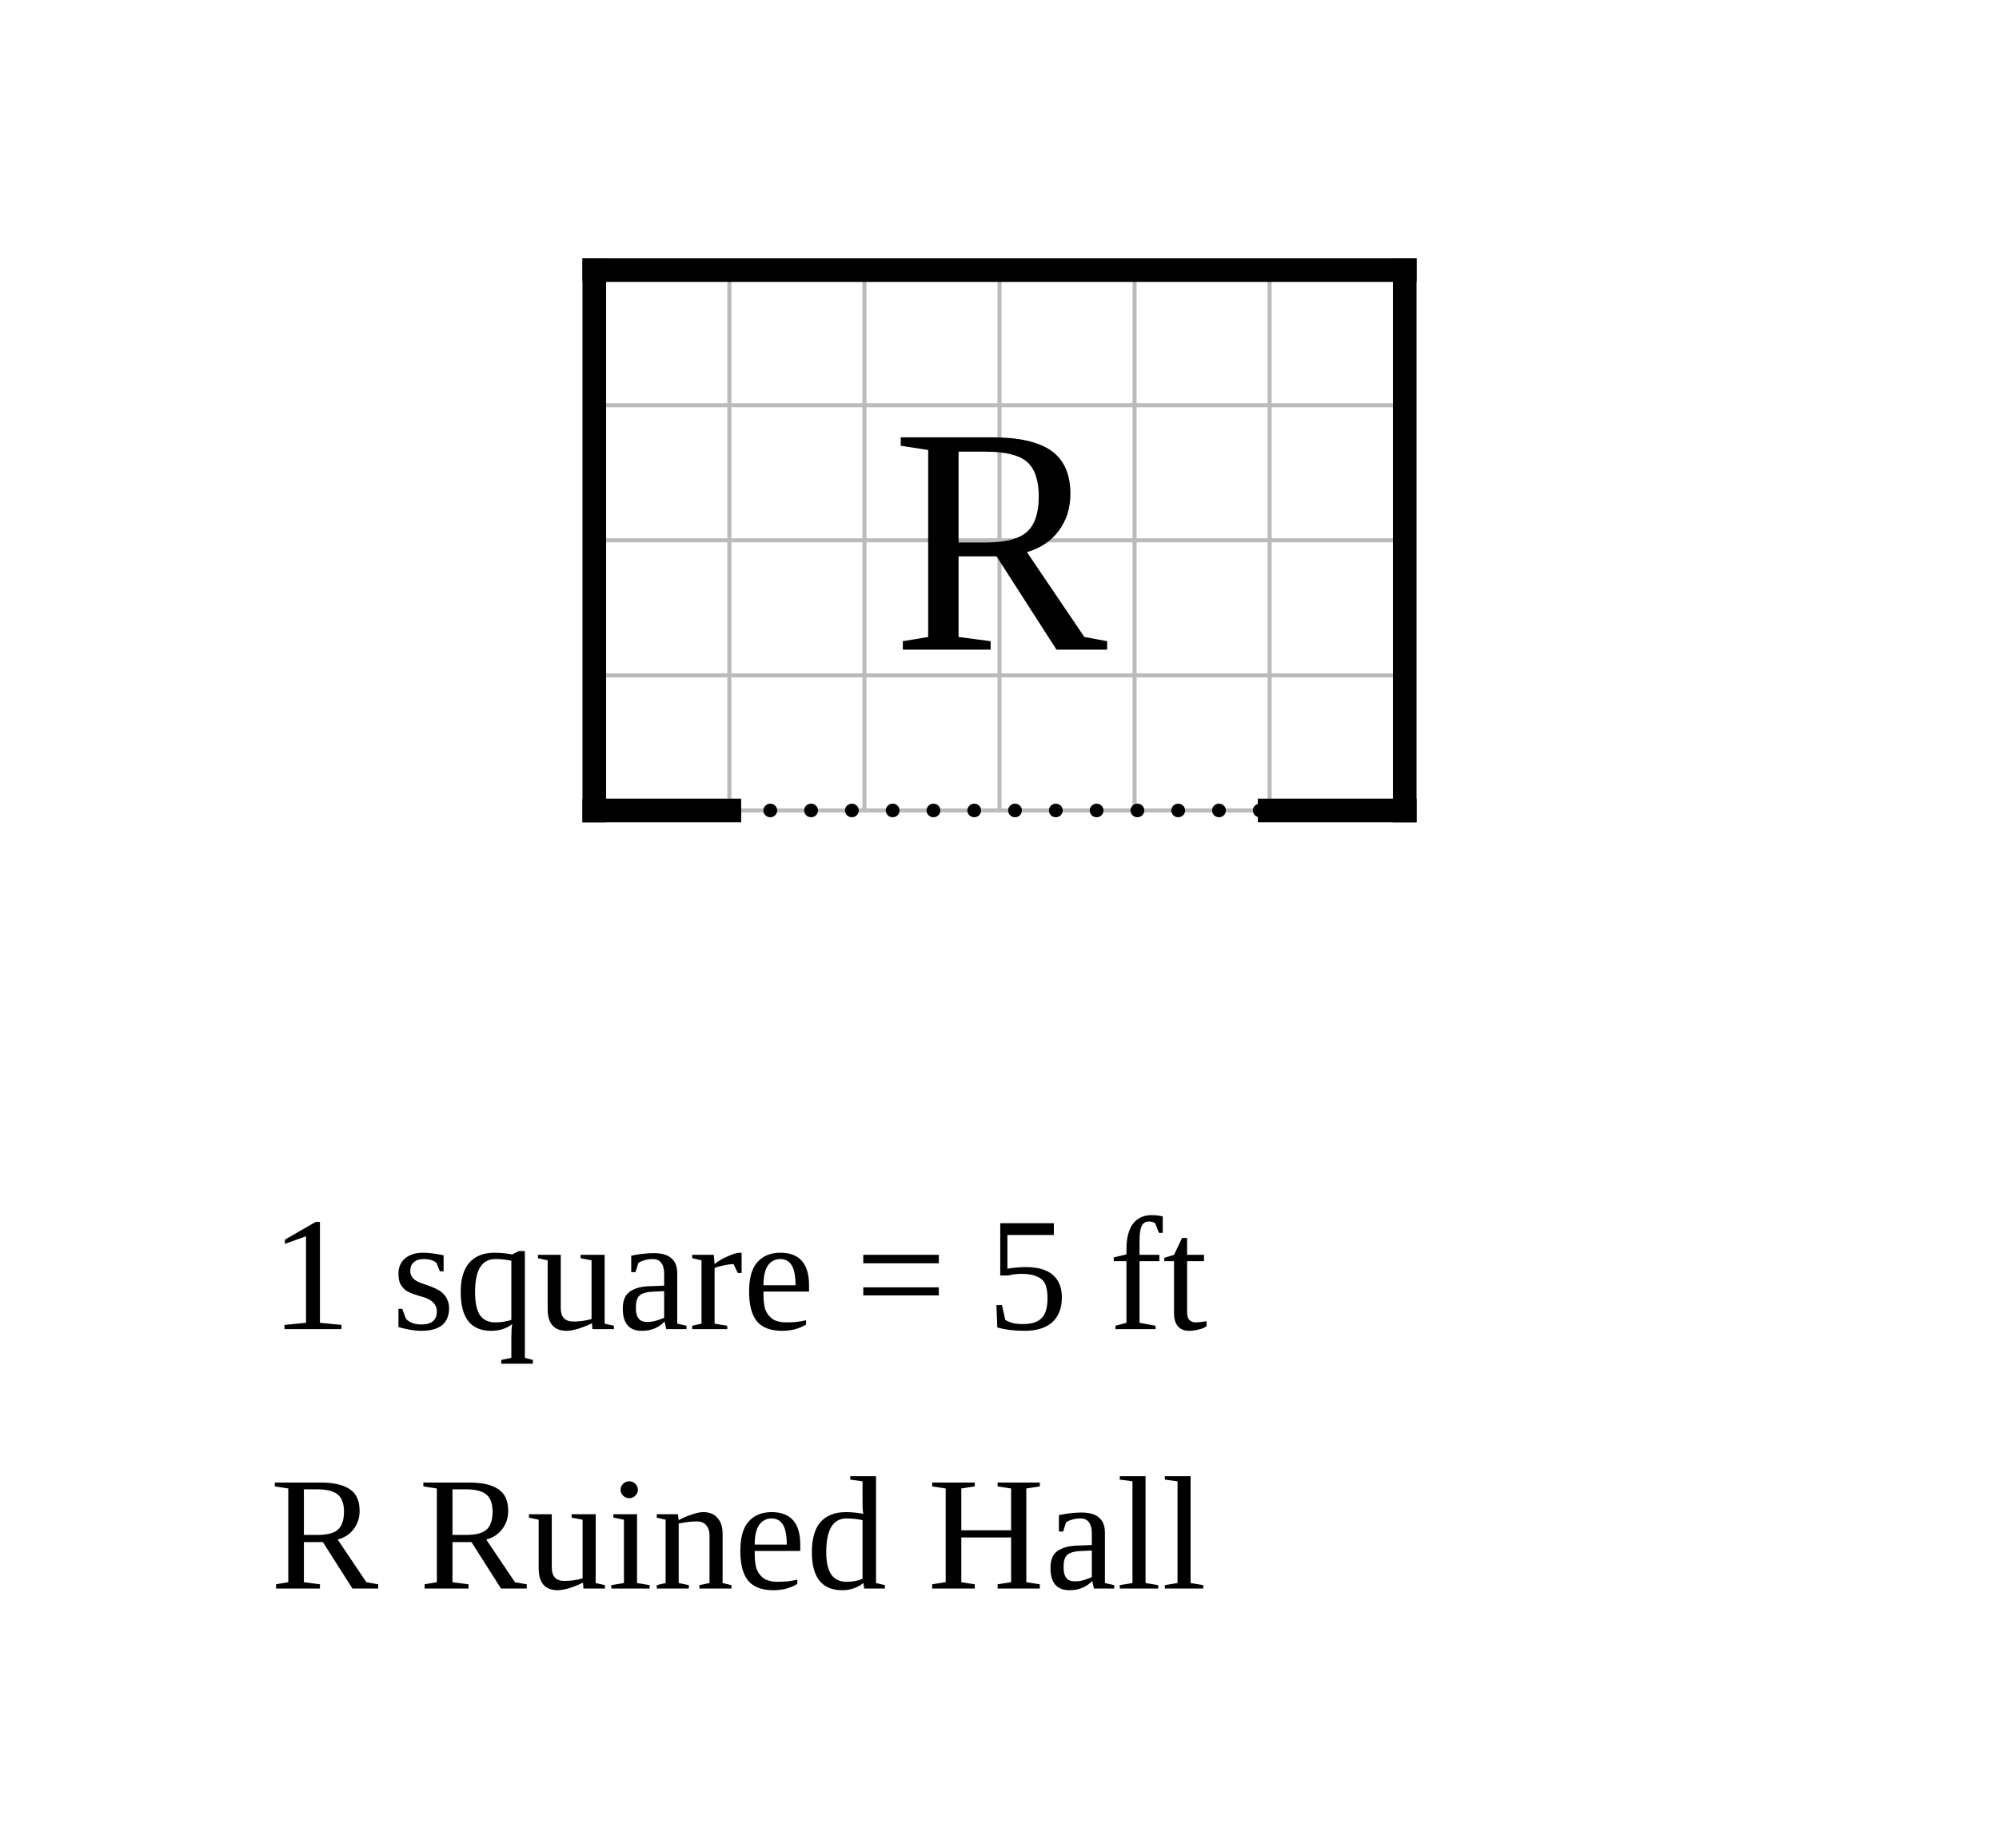
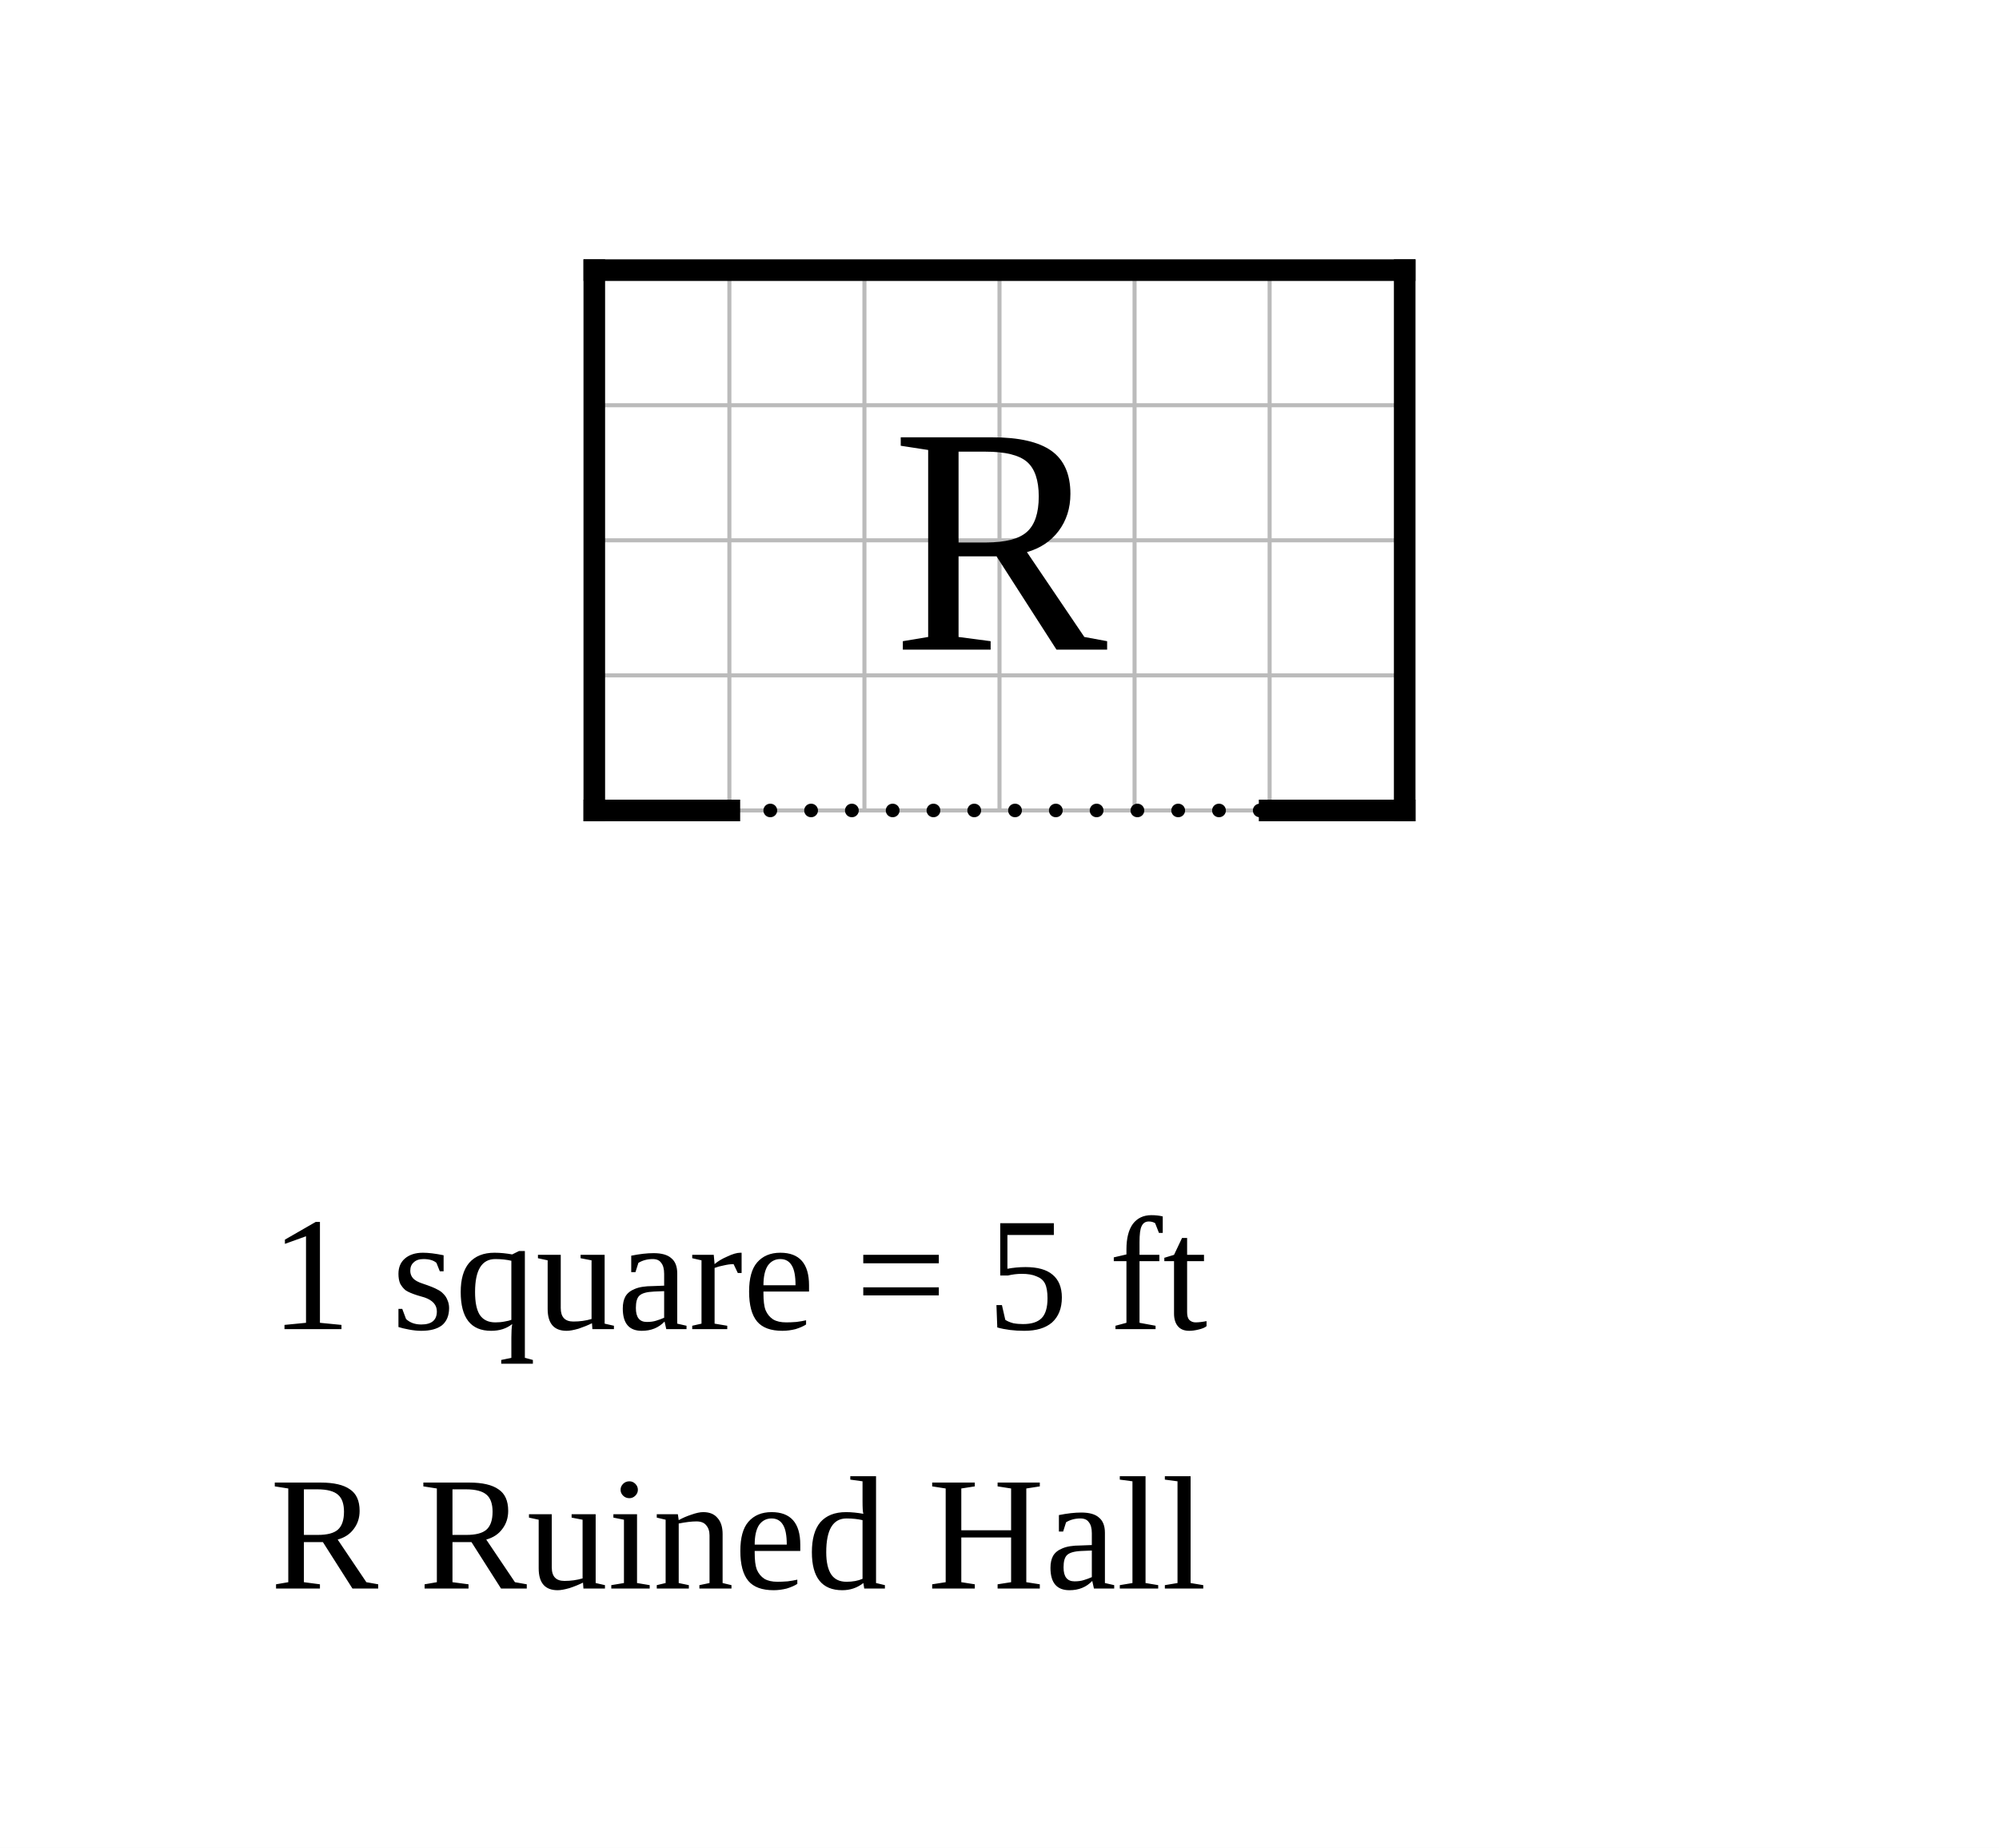
<svg xmlns="http://www.w3.org/2000/svg" width="740" height="684" viewBox="-22 -10 74 68.4">
  <rect x="-22" y="-10" width="74" height="68.4" fill="white" />
  <g stroke="#bbb" stroke-width="0.15">
    <line x1="0" y1="0" x2="0" y2="20" />
    <line x1="5" y1="0" x2="5" y2="20" />
    <line x1="10" y1="0" x2="10" y2="20" />
    <line x1="15" y1="0" x2="15" y2="20" />
    <line x1="20" y1="0" x2="20" y2="20" />
    <line x1="25" y1="0" x2="25" y2="20" />
    <line x1="30" y1="0" x2="30" y2="20" />
    <line x1="0" y1="0" x2="30" y2="0" />
    <line x1="0" y1="5" x2="30" y2="5" />
    <line x1="0" y1="10" x2="30" y2="10" />
    <line x1="0" y1="15" x2="30" y2="15" />
    <line x1="0" y1="20" x2="30" y2="20" />
  </g>
-   <line class="wall exterior" x1="0" y1="0" x2="0" y2="20" stroke="black" stroke-width="0.875" stroke-linecap="square" />
-   <line class="wall exterior" x1="0" y1="0" x2="30" y2="0" stroke="black" stroke-width="0.875" stroke-linecap="square" />
-   <line class="wall exterior" x1="0" y1="20" x2="5" y2="20" stroke="black" stroke-width="0.875" stroke-linecap="square" />
-   <line class="wall exterior" x1="25" y1="20" x2="30" y2="20" stroke="black" stroke-width="0.875" stroke-linecap="square" />
-   <line class="wall exterior" x1="30" y1="0" x2="30" y2="20" stroke="black" stroke-width="0.875" stroke-linecap="square" />
+   <line class="wall exterior" x1="0" y1="0" x2="0" y2="20" stroke="black" stroke-width="0.8" stroke-linecap="square" />
+   <line class="wall exterior" x1="0" y1="0" x2="30" y2="0" stroke="black" stroke-width="0.8" stroke-linecap="square" />
+   <line class="wall exterior" x1="0" y1="20" x2="5" y2="20" stroke="black" stroke-width="0.8" stroke-linecap="square" />
+   <line class="wall exterior" x1="25" y1="20" x2="30" y2="20" stroke="black" stroke-width="0.8" stroke-linecap="square" />
+   <line class="wall exterior" x1="30" y1="0" x2="30" y2="20" stroke="black" stroke-width="0.8" stroke-linecap="square" />
  <text data-room="ruin" x="15" y="10" text-anchor="middle" dominant-baseline="central" font-size="12">R</text>
  <line class="open" x1="5" y1="20" x2="25" y2="20" stroke="black" stroke-width="0.5" stroke-dasharray="0.01 1.5" stroke-linecap="round" />
  <text class="scale" x="-12" y="39.2" font-size="6">1 square = 5 ft</text>
  <text class="key" x="-12" y="48.8" font-size="6">R  Ruined Hall</text>
</svg>
